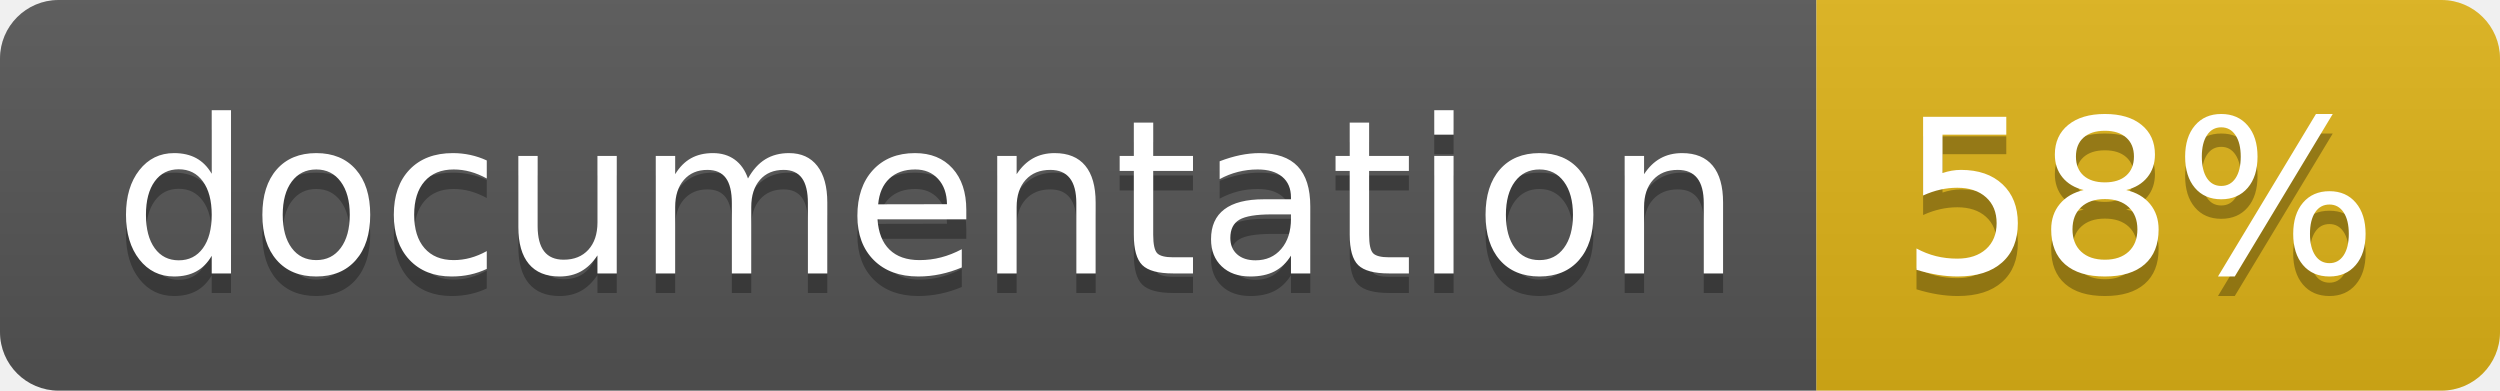
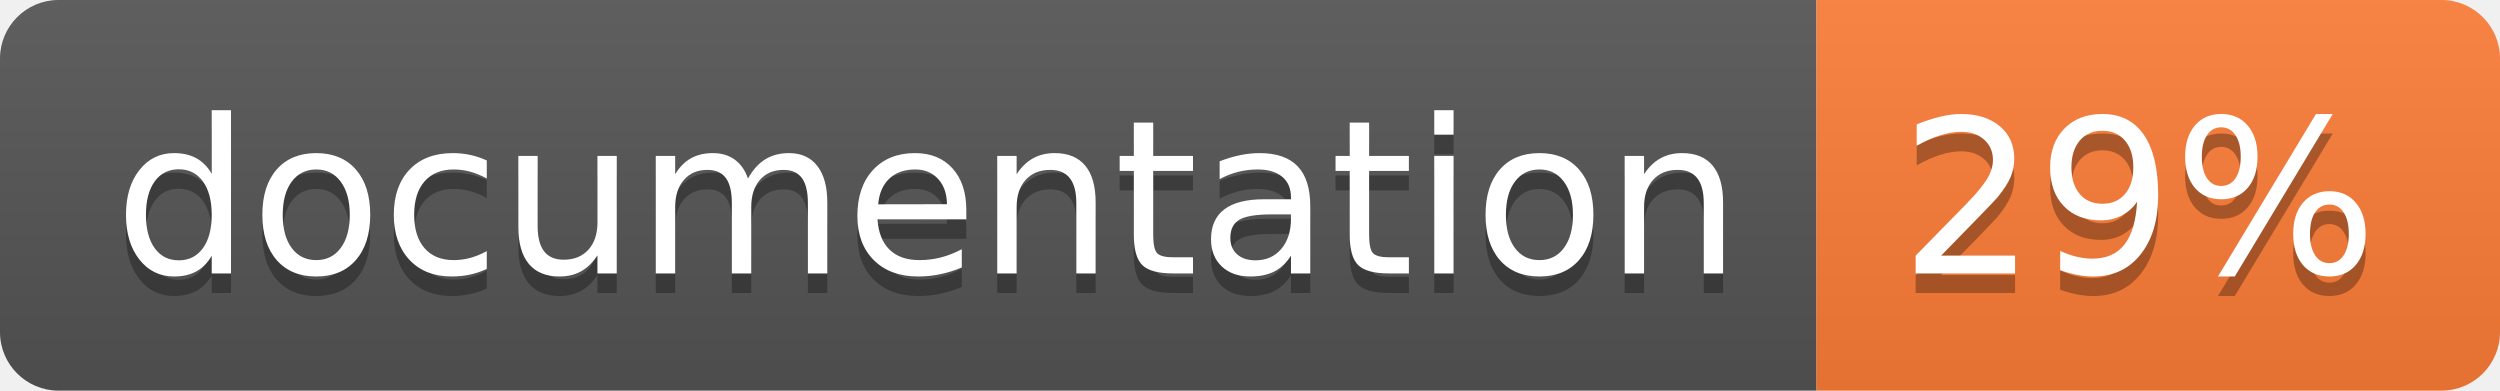
<svg xmlns="http://www.w3.org/2000/svg" width="128" height="20">
  <linearGradient id="b" x2="0" y2="100%">
    <stop offset="0" stop-color="#bbb" stop-opacity=".1" />
    <stop offset="1" stop-opacity=".1" />
  </linearGradient>
  <clipPath id="a">
    <rect width="128" height="20" rx="3" fill="#fff" />
  </clipPath>
  <g clip-path="url(#a)">
    <path fill="#555" d="M0 0h93v20H0z" />
-     <path fill="#dfb317" d="M93 0h35v20H93z" />
+     <path fill="#fe7d37" d="M93 0h35v20H93z" />
    <path fill="url(#b)" d="M0 0h128v20H0z" />
  </g>
  <g fill="#fff" text-anchor="middle" font-family="DejaVu Sans,Verdana,Geneva,sans-serif" font-size="110">
    <text x="475" y="150" fill="#010101" fill-opacity=".3" transform="scale(.1)" textLength="830">
      documentation
    </text>
    <text x="475" y="140" transform="scale(.1)" textLength="830">
      documentation
    </text>
    <text x="1095" y="150" fill="#010101" fill-opacity=".3" transform="scale(.1)" textLength="250">
-       58%
+       29%
    </text>
    <text x="1095" y="140" transform="scale(.1)" textLength="250">
-       58%
+       29%
    </text>
  </g>
</svg>
